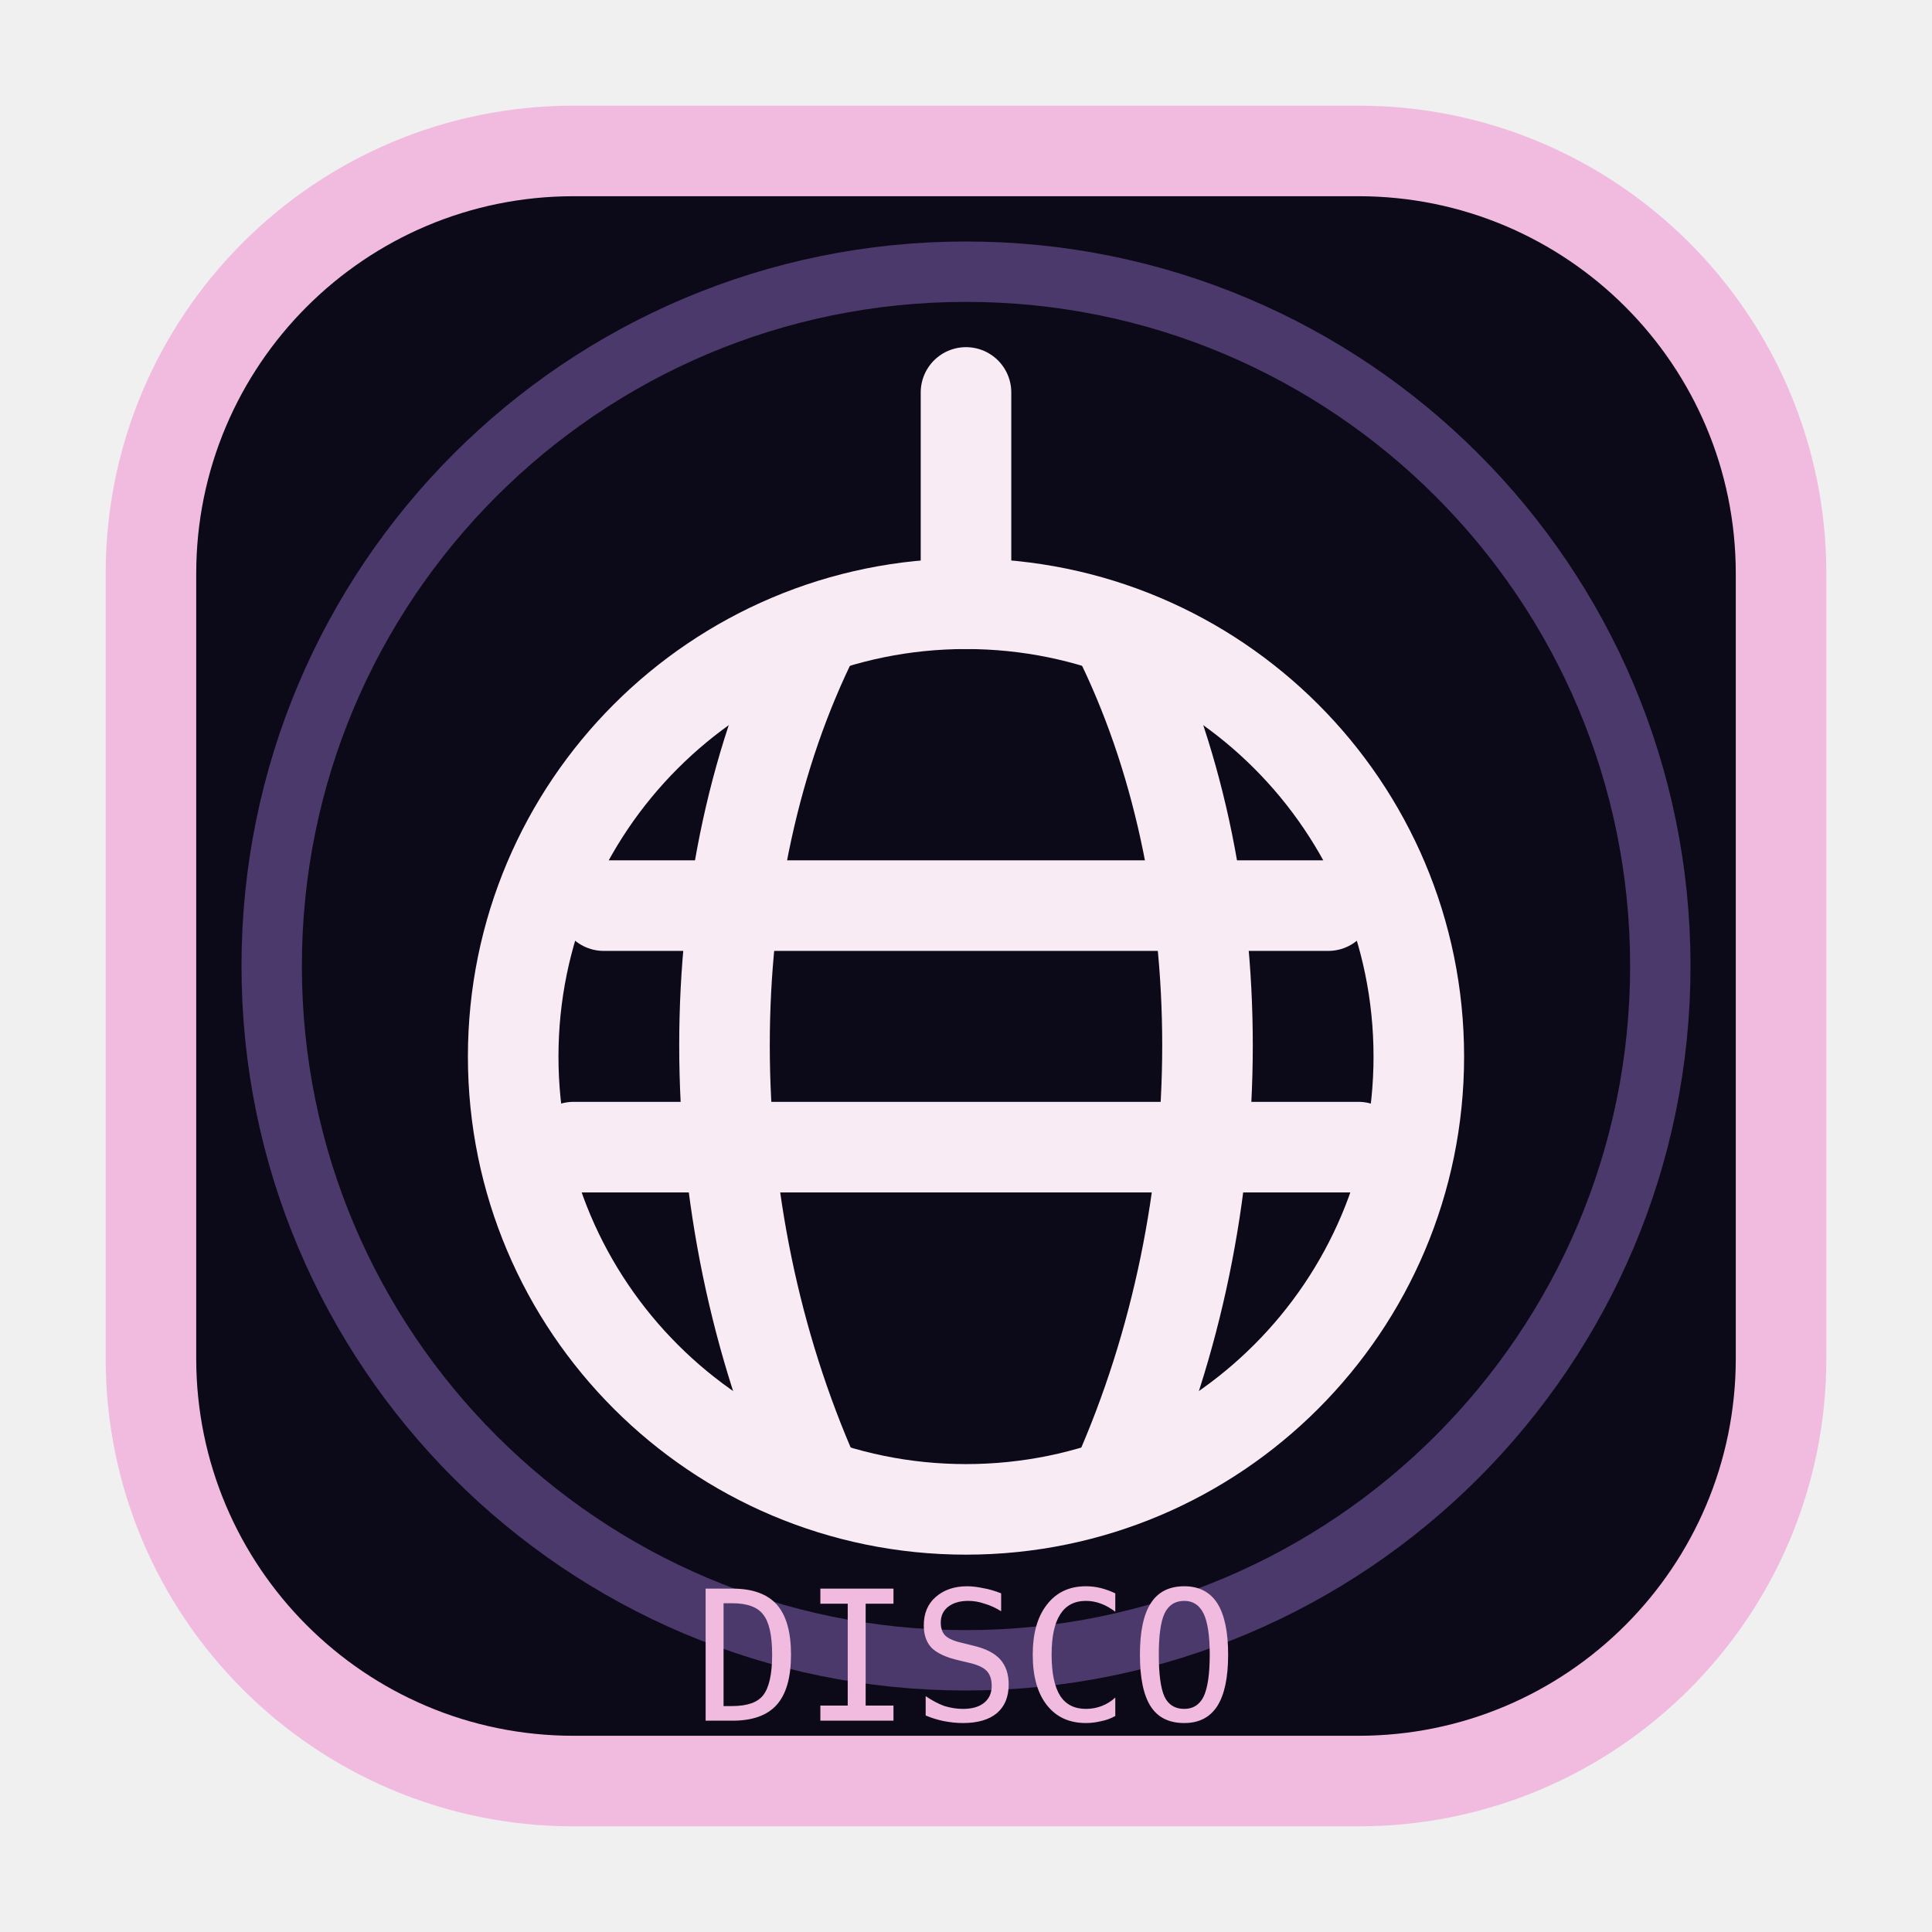
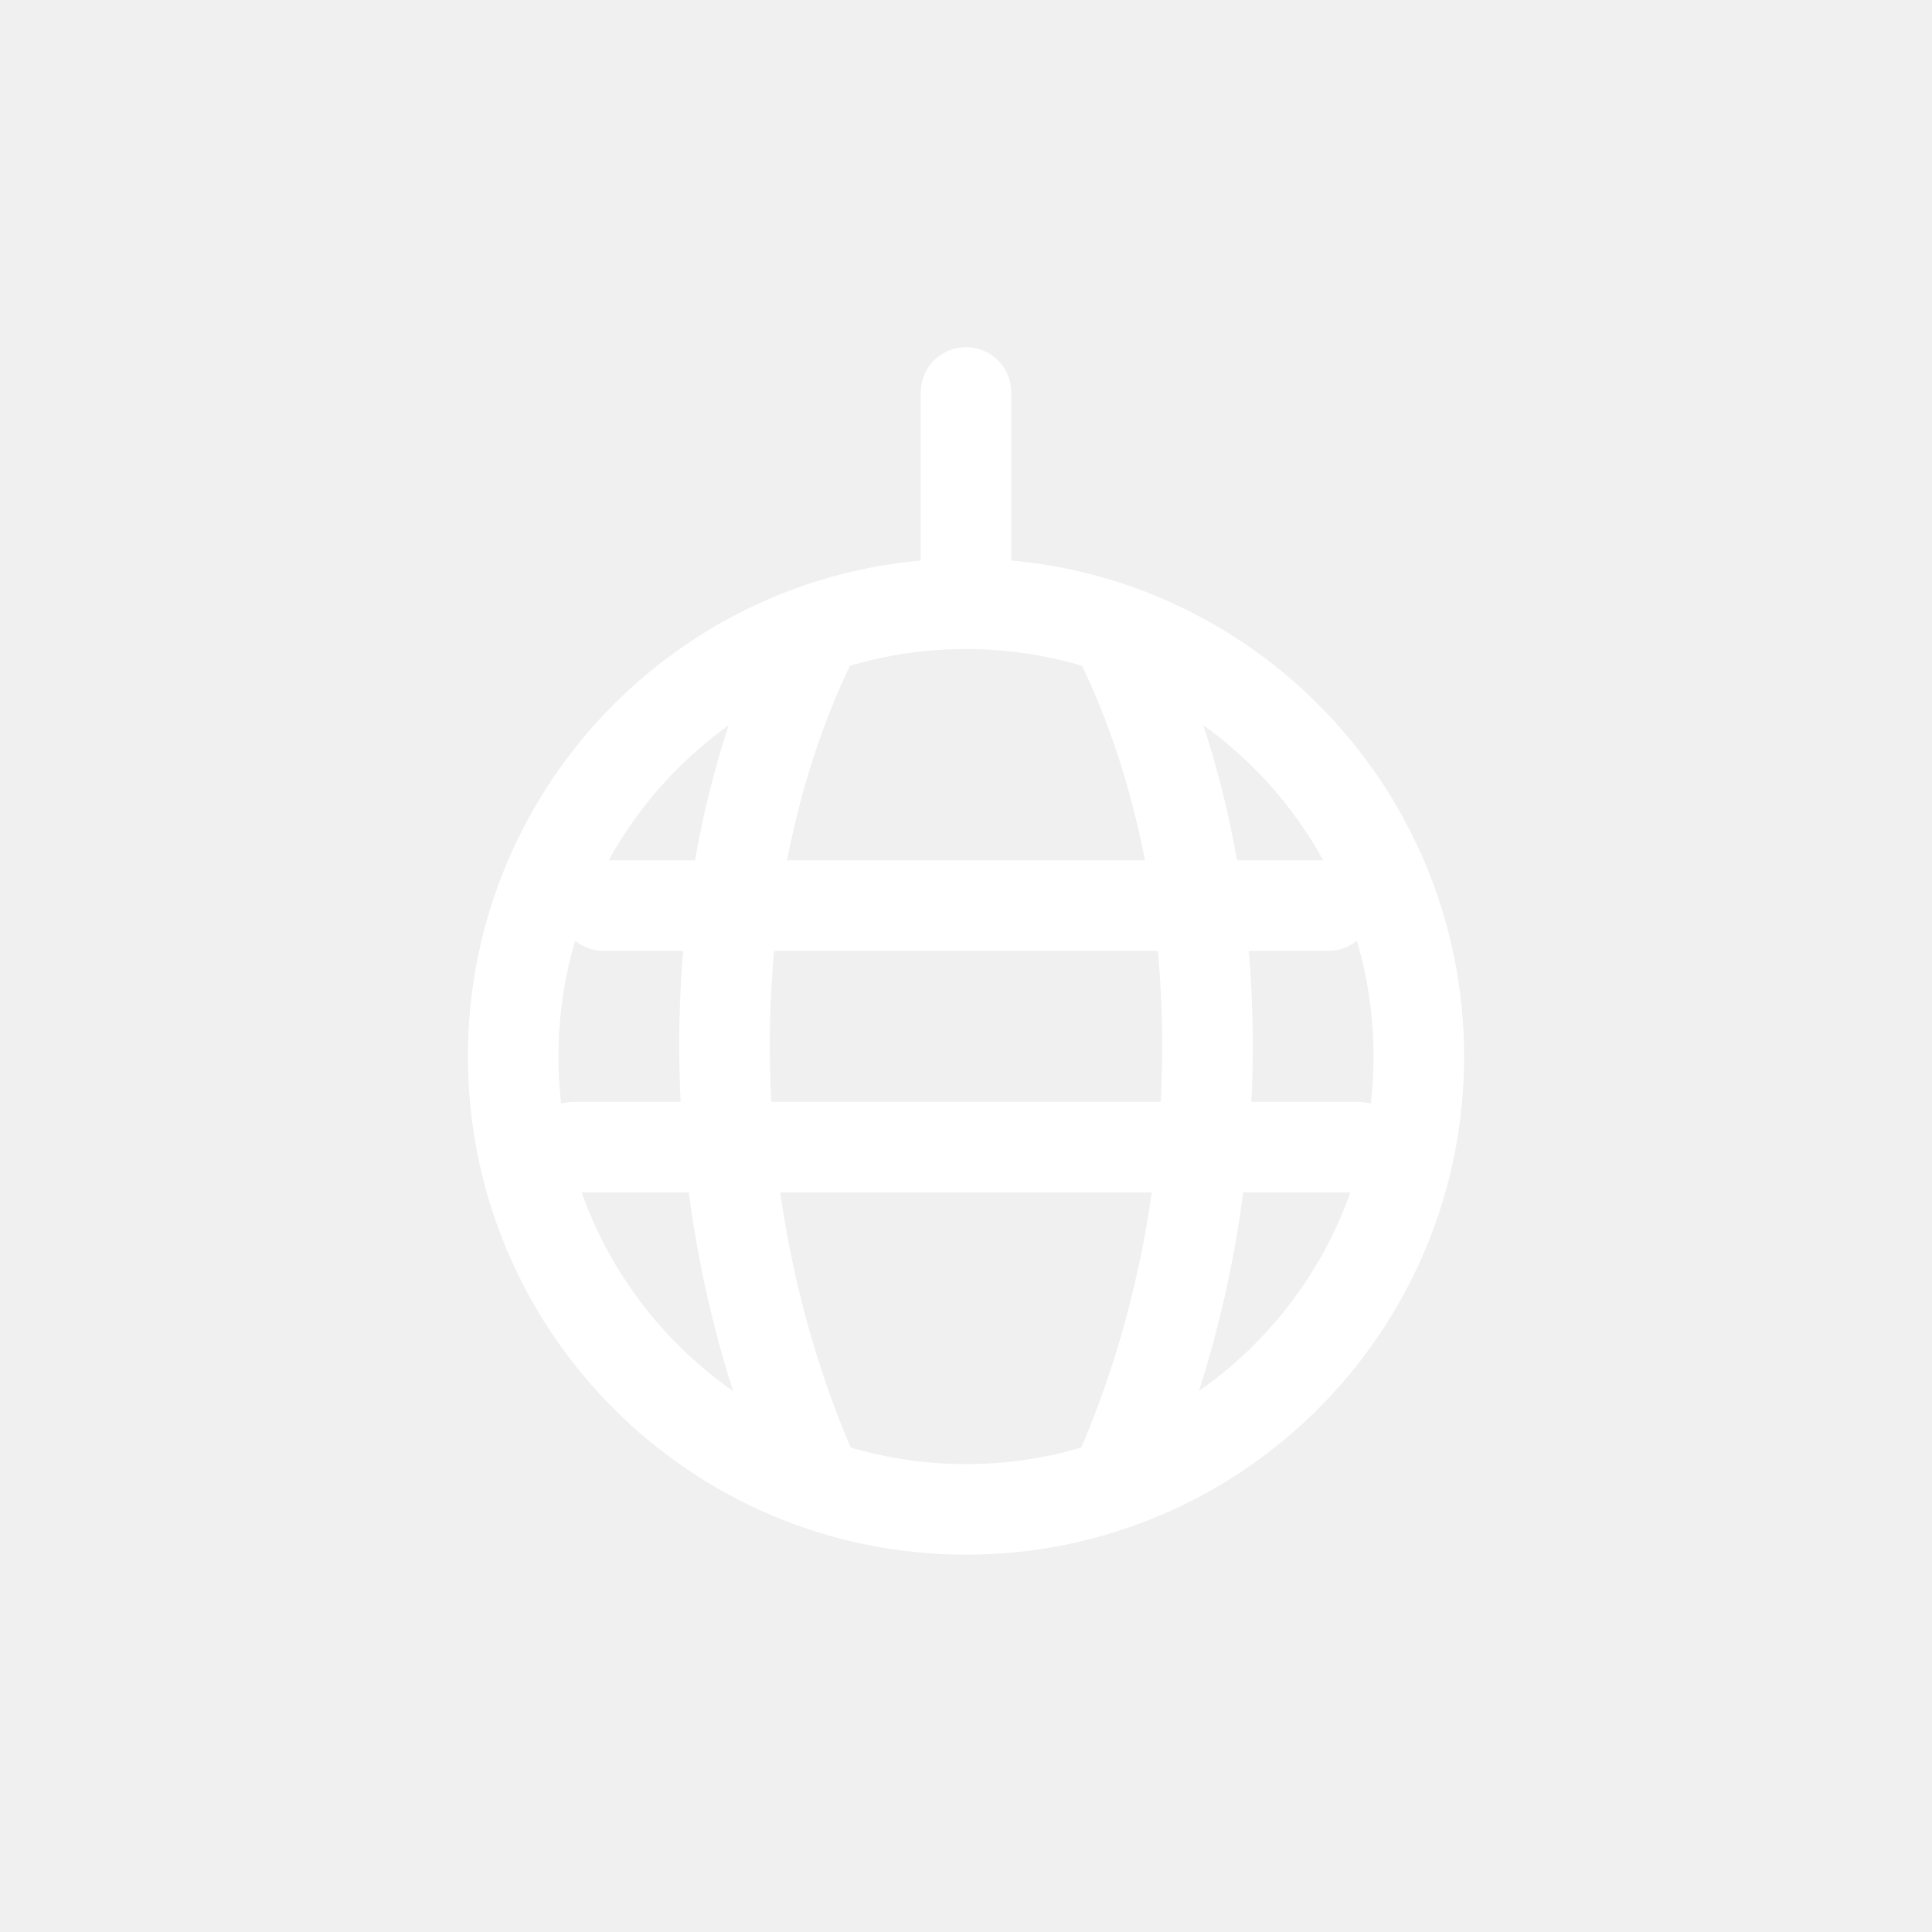
<svg xmlns="http://www.w3.org/2000/svg" width="64" height="64" viewBox="0 0 64 64">
-   <rect x="5" y="5" width="54" height="54" rx="14" fill="#0c0a19" stroke="#f1bbdf" stroke-width="3" />
-   <circle cx="32" cy="32" r="23" fill="none" stroke="#5b4581" stroke-width="2" opacity="0.8" />
-   <g fill="none" stroke="#f9ebf4" stroke-width="3" stroke-linecap="round" stroke-linejoin="round">
+   <g fill="none" stroke="#ffffff" stroke-width="3" stroke-linecap="round" stroke-linejoin="round">
    <path d="M32 13V20" />
    <circle cx="32" cy="35" r="15" />
    <path d="M20 30H44M19 38H45" />
    <path d="M27 21C23 29 23 40 27 49" />
    <path d="M37 21C41 29 41 40 37 49" />
  </g>
-   <text x="32" y="57" text-anchor="middle" font-family="monospace" font-size="6" fill="#f1bbdf">DISCO</text>
</svg>
